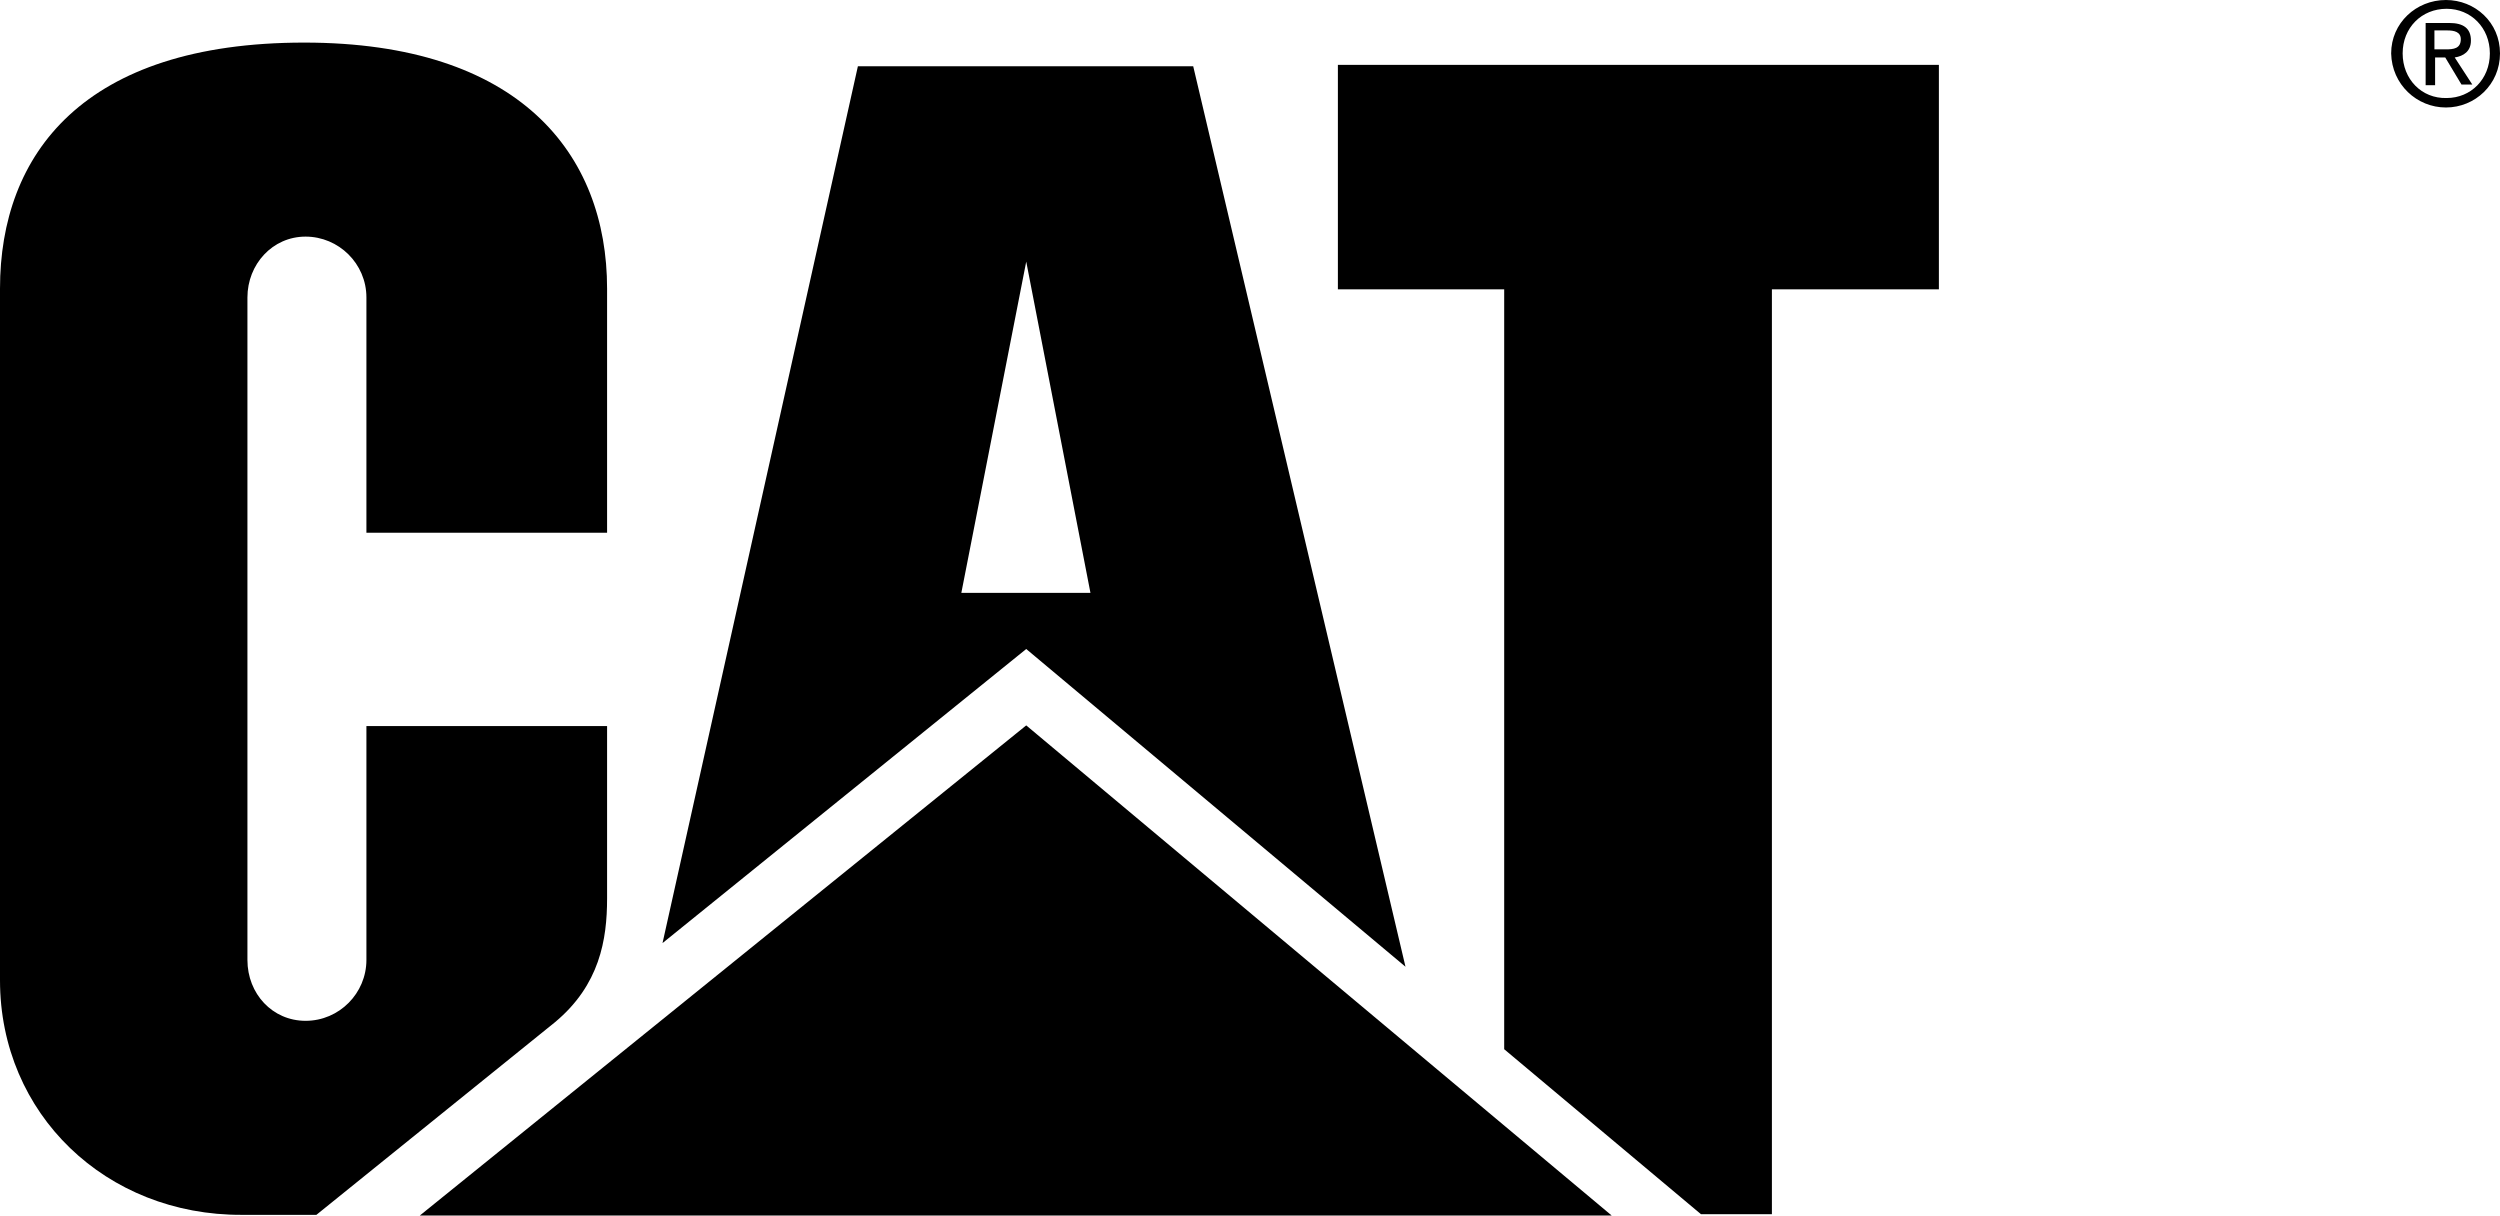
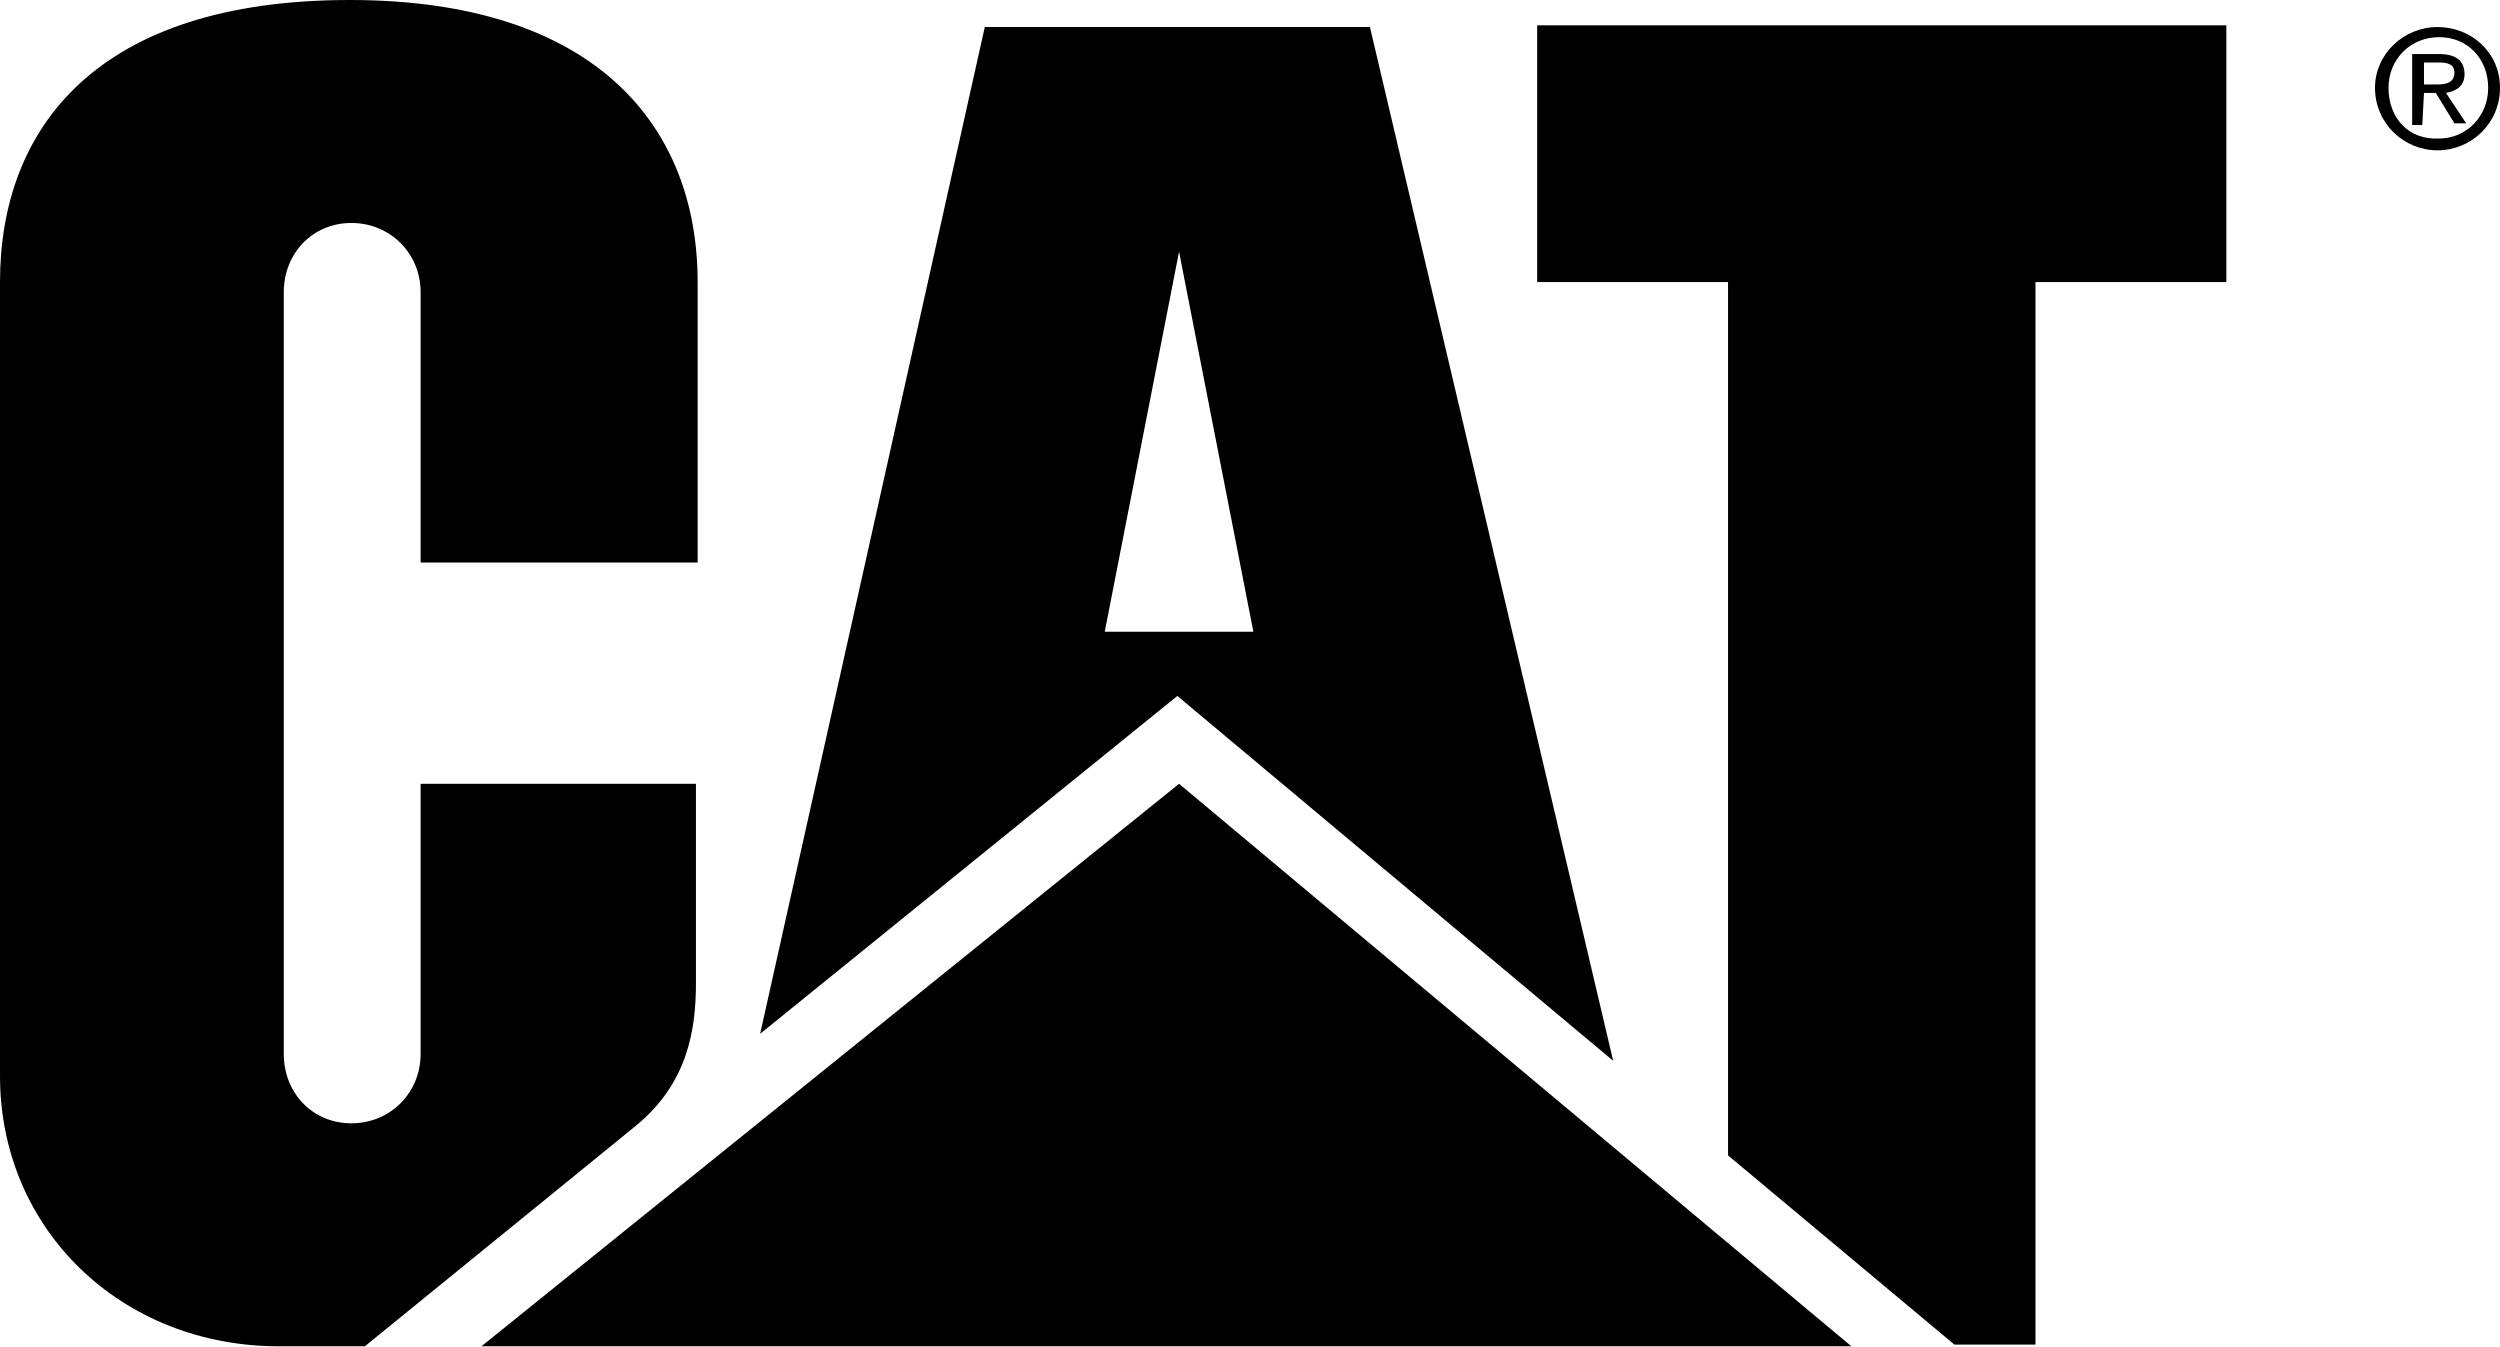
- <svg xmlns="http://www.w3.org/2000/svg" version="1.1" id="Layer_1" x="0px" y="0px" viewBox="0 0 369.8 179.8" style="enable-background:new 0 0 369.8 179.8;" xml:space="preserve">
+ <svg xmlns="http://www.w3.org/2000/svg" version="1.1" id="Layer_1" x="0px" y="0px" width="148px" height="79.7px" viewBox="0 111.6 148 79.7" style="enable-background:new 0 111.6 148 79.7;" xml:space="preserve">
  <g>
-     <polygon points="238.4,179.8 151.8,107.3 62.1,179.8  " />
+     <polygon points="109.6,191.3 69.8,158 28.5,191.3  " />
    <g>
-       <path d="M82.1,151.2c6.6-5.5,7.7-12.2,7.7-18.3v-25.5H54.2V142c0,4.9-4,9-9,9c-4.9,0-8.6-4-8.6-9V44c0-4.9,3.7-9,8.6-9    c4.9,0,9,4,9,9v34.8h35.6V42.7l0,0c0-20-13-36.4-44.8-36.4l0,0C12.3,6.3,0,22.8,0,42.7l0,102.3c0,19.8,15.7,34.8,35.8,34.7h11    L82.1,151.2z" />
-       <polygon points="222.5,155.2 222.5,42.8 197.9,42.8 197.9,9.6 286.8,9.6 286.8,42.8 262.1,42.8 262.1,179.6 251.6,179.6   " />
-       <path d="M176.5,9.8h-49.6L98,139.5L151.8,96l56.1,47L176.5,9.8z M142.2,87.7l9.6-49l9.5,49H142.2z" />
+       <path d="M37.7,178.2c3-2.5,3.5-5.6,3.5-8.4V158H24.9V174c0,2.3-1.8,4.1-4.1,4.1c-2.3,0-4-1.8-4-4.1v-45.1c0-2.3,1.7-4.1,4-4.1    s4.1,1.8,4.1,4.1v16h16.4v-16.6l0,0c0-9.2-6-16.7-20.6-16.7l0,0c-15,0-20.7,7.6-20.7,16.7v47c0,9.1,7.2,16,16.5,16h5.1L37.7,178.2    z" />
+       <polygon points="102.3,180 102.3,128.3 91,128.3 91,113.1 131.8,113.1 131.8,128.3 120.5,128.3 120.5,191.2 115.7,191.2   " />
+       <path d="M81.1,113.2H58.3l-13.3,59.6l24.7-20l25.8,21.6L81.1,113.2z M65.4,149l4.4-22.5l4.4,22.5H65.4z" />
    </g>
  </g>
-   <path d="M355.4,7.9c0-3.8,2.8-6.6,6.5-6.6c3.6,0,6.4,2.8,6.4,6.6c0,3.8-2.8,6.6-6.4,6.6C358.2,14.6,355.4,11.7,355.4,7.9z   M361.8,15.9c4.3,0,8-3.4,8-8c0-4.6-3.7-7.9-8-7.9c-4.4,0-8.1,3.4-8.1,7.9C353.8,12.5,357.5,15.9,361.8,15.9z M360.1,8.5h1.6l2.4,4  h1.6l-2.6-4c1.3-0.2,2.4-0.9,2.4-2.5c0-1.8-1.1-2.6-3.2-2.6h-3.5v9.2h1.4V8.5z M360.1,7.4V4.5h1.9c1,0,2,0.2,2,1.3  c0,1.4-1.1,1.5-2.2,1.5H360.1z" />
+   <path d="M141.4,116.8c0-1.7,1.3-3,3-3c1.7,0,2.9,1.3,2.9,3c0,1.7-1.3,3-2.9,3C142.6,119.9,141.4,118.6,141.4,116.8z M144.3,120.5  c2,0,3.7-1.6,3.7-3.7c0-2.1-1.7-3.6-3.7-3.6c-2,0-3.7,1.6-3.7,3.6C140.6,118.9,142.3,120.5,144.3,120.5z M143.5,117.1h0.7l1.1,1.8  h0.7l-1.2-1.8c0.6-0.1,1.1-0.4,1.1-1.1c0-0.8-0.5-1.2-1.5-1.2h-1.6v4.2h0.6L143.5,117.1L143.5,117.1z M143.5,116.6v-1.3h0.9  c0.5,0,0.9,0.1,0.9,0.6c0,0.6-0.5,0.7-1,0.7L143.5,116.6L143.5,116.6z" />
</svg>
